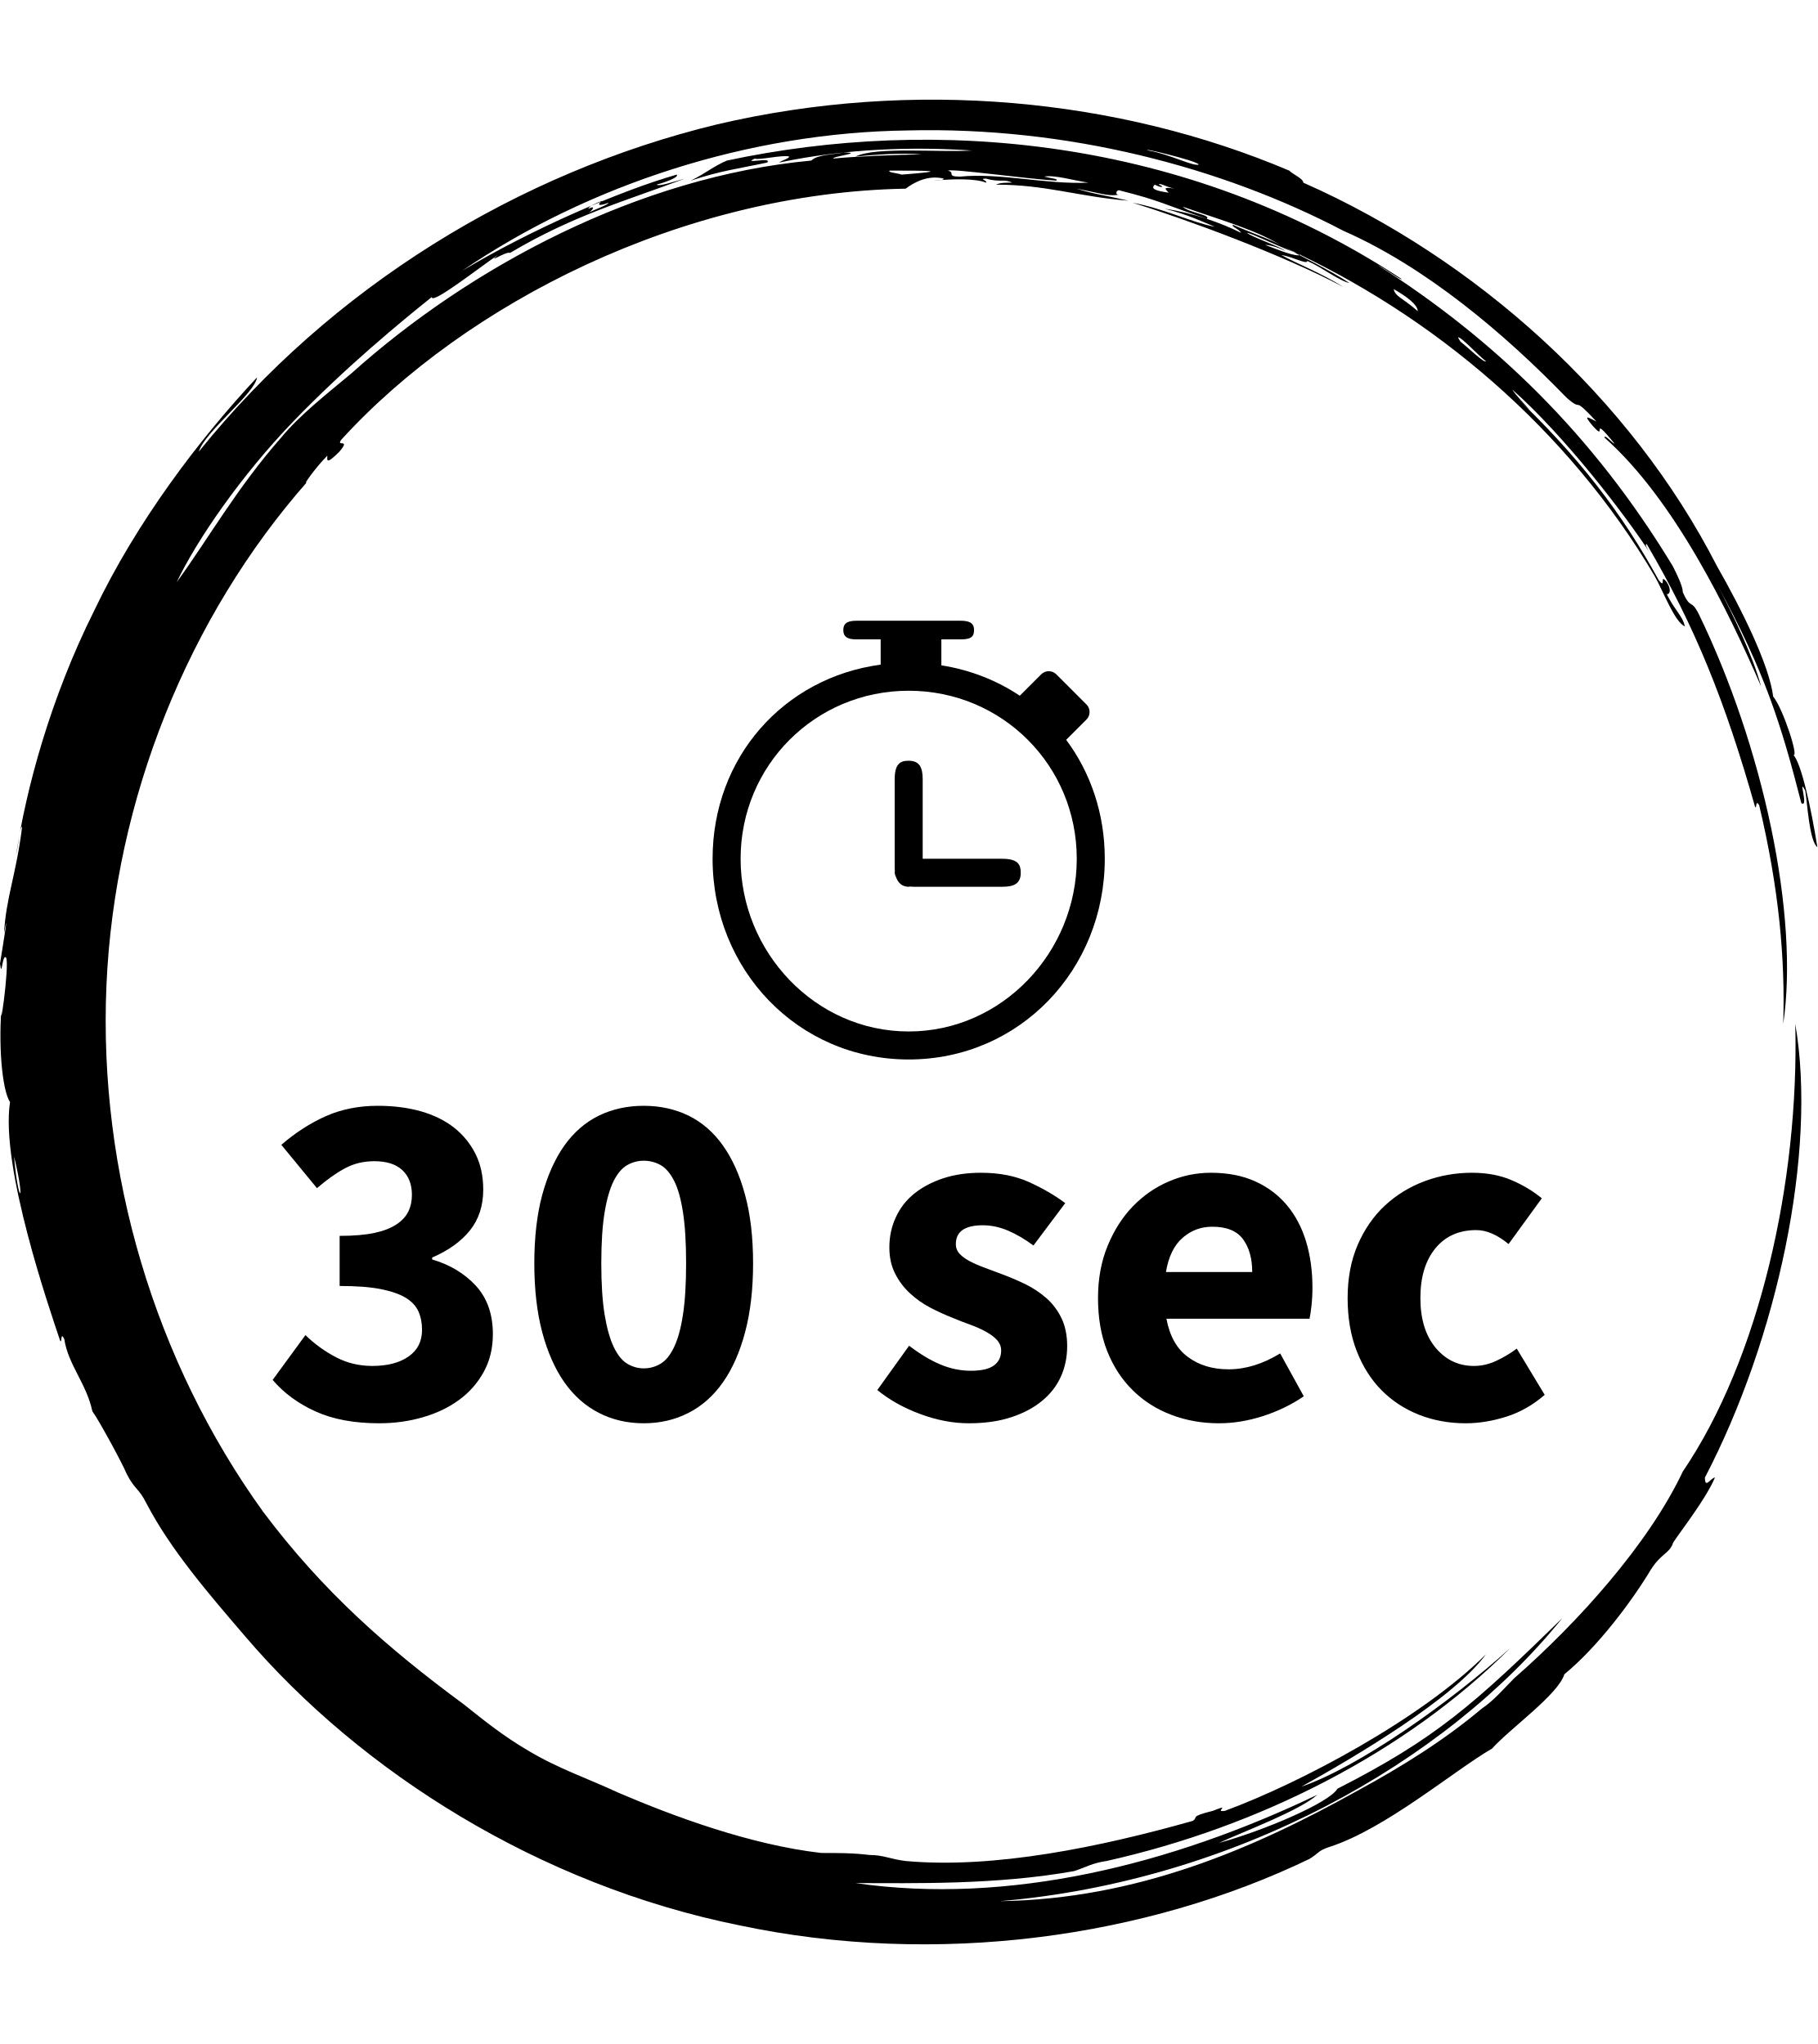
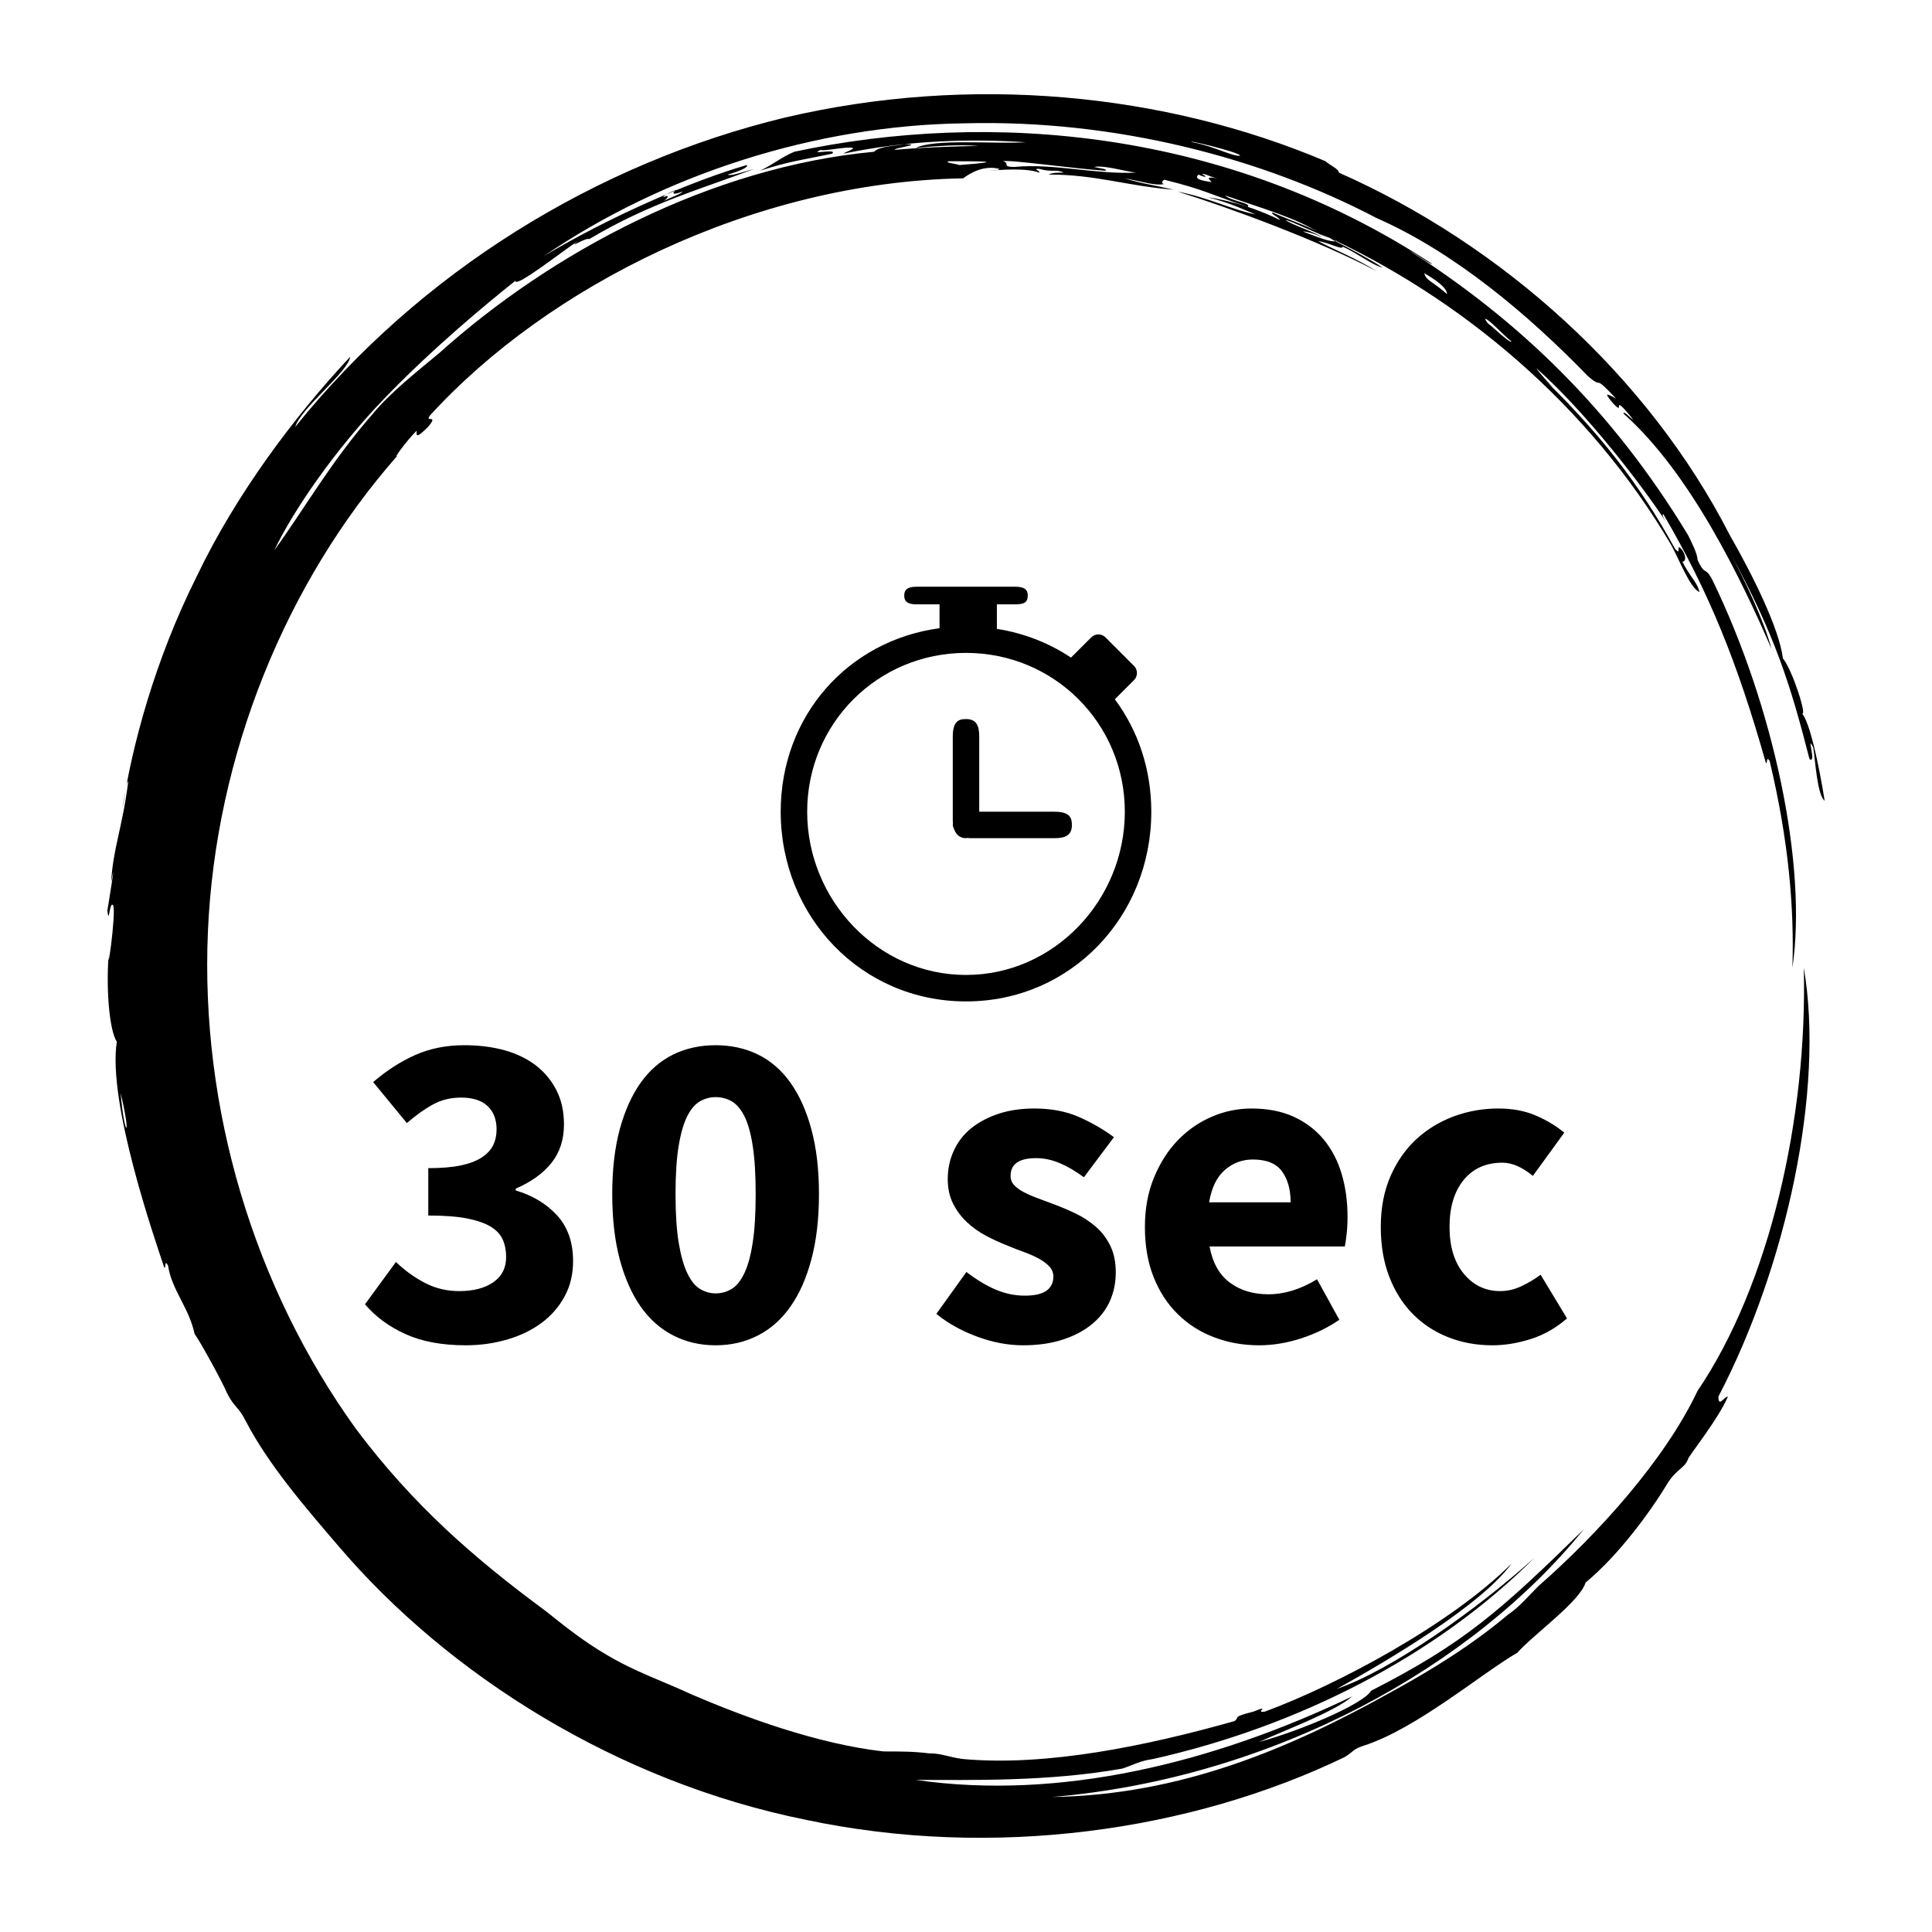
- <svg xmlns="http://www.w3.org/2000/svg" version="1.1" xmlnsXlink="http://www.w3.org/1999/xlink" xmlnsSvgjs="http://svgjs.dev/svgjs" width="2000" height="2250" viewBox="0 0 2000 2250">
+ <svg xmlns="http://www.w3.org/2000/svg" version="1.1" xmlnsXlink="http://www.w3.org/1999/xlink" xmlnsSvgjs="http://svgjs.dev/svgjs" width="60" height="60" viewBox="0 0 2000 2250">
  <g transform="matrix(1,0,0,1,0,0)">
    <svg viewBox="0 0 320 360" data-background-color="#046380" preserveAspectRatio="xMidYMid meet" height="2250" width="2000" xmlnsXlink="http://www.w3.org/1999/xlink">
      <defs />
      <g id="tight-bounds" transform="matrix(1,0,0,1,0,0)">
        <svg viewBox="0 0 320 360" height="360" width="320">
          <g>
            <svg />
          </g>
          <g>
            <svg viewBox="0 0 320 360" height="360" width="320">
              <g>
                <path d="M219.58 41.008c0.707 0 6.365 2.829 9.547 3.89-1.061 0.354-3.536-0.707-6.365-1.768 0.707 0 2.122 0.354 3.536 1.06-0.707-0.707-6.011-2.475-6.718-3.182M166.895 30.047c1.061-0.354 13.436 1.414 19.094 1.768 0.354-0.354-0.707-0.354-2.122-0.707 1.768-0.354 5.304 0.707 7.779 1.06-7.425 0.354-15.558-1.768-22.629-1.06-2.475 0-0.707-0.707-2.122-1.061M156.641 30.047c6.365 0 11.315 0 2.121 0.707-1.061-0.354-2.475-0.354-2.121-0.707M256.707 59.395c0.707 0 3.536 3.182 4.95 4.243-0.354 0.354-3.182-2.475-4.596-3.536 0.354 0.354 0 0-0.354-0.707M249.635 54.798c-2.829-2.475-3.889-2.475-4.243-3.889 2.475 1.414 4.243 2.829 4.243 3.889M204.022 32.522c0.354-0.354 1.061 0.354 2.829 0.707-2.122-0.354-1.768 0-1.061 0.707-2.475-0.354-3.182-0.707-2.475-1.414 1.414 0.707 1.768 0.354 0.707 0M103.602 36.765c0-0.354 1.414-1.061 2.475-1.414-1.061 0.707-0.707 1.061 1.061 0.353 0 0.354-2.122 1.061-3.536 1.768 0.707-0.354 1.414-1.414 0-0.707M211.094 28.986c-1.061 0.354-4.95-1.768-8.84-2.475-2.122-0.707 8.486 1.768 8.84 2.475M2.475 203.66c2.122 8.84 0.707 8.486 0 0M2.829 150.621c0.354-1.414 0.707-5.304 1.06-4.95-1.061 8.486-2.829 12.376-3.182 18.74 1.061-5.657-0.354 3.182-0.707 5.304 0.354 2.829 0.354-1.768 1.061-1.06 0.707 1.061-1.414 15.912-0.707 7.779-0.707 7.425 0 15.558 1.414 17.679-1.768 11.315 7.072 36.773 8.84 42.077 0.354 0.354 0-1.768 0.707-0.353 0.707 4.597 3.889 7.779 4.95 12.729 1.061 1.414 5.304 9.193 6.011 10.962 1.414 2.829 2.122 2.475 3.536 5.303 4.243 8.133 10.961 15.912 17.326 23.337 20.508 24.044 51.978 43.845 86.984 50.918 35.006 7.425 71.779 2.122 100.419-11.669 1.768-1.061 1.414-1.414 3.536-2.122 9.901-3.182 21.923-13.436 28.641-17.326 3.182-3.536 11.669-9.547 12.73-13.082 6.011-4.95 12.022-13.083 15.204-18.387 1.768-2.829 3.182-2.829 3.889-4.597-0.354 0 5.657-7.425 7.426-11.668-0.707 0-1.768 2.122-1.768 0 12.729-24.398 19.801-57.282 15.911-79.912 0.707 27.934-6.365 59.05-19.801 78.851-6.011 12.729-18.387 26.519-29.701 36.42-1.768 1.768-3.536 3.889-5.658 5.304-6.718 5.657-14.144 10.254-21.922 14.497-18.387 10.254-38.895 19.094-62.94 19.447 41.37-3.536 78.497-24.398 99.006-49.856-15.558 15.204-22.276 21.215-39.602 30.055-1.414 2.475-13.083 7.425-20.862 9.547 4.597-2.122 14.144-5.657 17.326-8.486-25.812 12.376-54.453 19.448-81.326 15.558 10.254 0 24.751 0.354 38.541-2.121 2.122-0.707 3.182-1.414 5.658-1.768 26.873-6.011 52.685-19.094 71.072-37.481-10.608 9.547-26.519 20.862-36.774 24.398 9.547-5.304 26.873-15.558 32.53-23.337-11.315 11.315-32.53 22.63-45.966 27.58-2.122 0.354 1.414-1.414-2.122 0-4.243 1.061-2.475 1.061-3.536 1.768-16.265 4.597-35.006 8.486-50.563 7.072-2.829-0.354-3.889-1.061-6.365-1.061-2.829-0.354-5.304-0.354-8.486-0.354-12.376-1.414-25.812-6.365-35.713-10.607-5.304-2.475-10.608-4.243-15.912-7.426-4.243-2.475-7.779-5.304-11.314-8.132-13.436-9.901-24.751-19.801-35.36-33.945-19.094-26.519-28.994-59.757-27.58-92.641 1.414-32.884 14.497-65.061 35.359-88.752-1.061 1.061 1.414-2.475 3.536-4.596 0 0.707-0.354 1.768 2.122-0.707 2.122-2.475-0.707-0.707 0.353-2.122 21.923-24.044 60.111-43.492 99.36-44.199 1.414-1.061 3.889-2.475 6.718-1.768 0 0.354-1.768 0.354-1.768 0.354 3.889-0.354 7.425-0.354 9.193 0.353 0.354-0.354-1.414-0.707 0-0.707 2.475 0.707 3.182 0 4.597 0.707-1.061 0-2.122 0-2.829 0.354 8.84 0 14.497 2.122 23.337 2.829-4.597-1.061-5.657-1.061-9.193-2.122 3.889 0.707 5.657 1.414 7.425 1.061-0.707 0-0.354-1.061 0.354-0.707 7.072 1.768 7.779 2.475 15.204 4.95 0.707-0.707-3.182-1.061-4.243-2.122 7.072 2.475 13.436 4.243 17.68 7.072-1.414-1.061-5.657-2.475-8.84-3.889-0.354 0.354 1.061 0.707 1.414 1.414-3.536-1.768-8.486-3.536-13.436-4.243 4.243 1.061 7.072 2.475 8.84 3.182-3.889-0.707-8.84-3.182-14.498-4.243 9.193 2.829 26.519 9.193 37.127 14.851-3.889-2.475-8.486-4.243-10.961-5.657 2.122 0.354 4.597 1.768 4.597 1.06 2.475 1.061 5.657 3.536 7.425 3.89-3.182-2.122-9.547-5.304-11.668-6.365 26.519 12.022 50.21 32.177 65.414 57.989 1.414 2.475 3.536 8.133 5.304 8.84-0.354-1.768-1.768-2.829-3.182-5.657 0.707 0 0.707-1.061 0-2.122-1.414-1.768 0 1.414-1.415-0.354-6.365-11.669-14.144-21.923-26.165-33.237 6.718 6.365 1.768 1.768 0.353-0.354 9.193 8.133 19.801 21.923 24.398 28.995-0.707-1.061-1.061-1.768-0.707-1.768 8.486 14.497 13.79 27.58 19.094 46.32 0.354 0.354 0-1.414 0.707-0.353 3.536 14.851 4.597 27.227 4.243 38.541 2.829-19.094-3.536-48.796-14.851-72.133-1.414-2.829-1.414-0.707-2.829-3.889 0-1.061-1.061-3.182-1.768-4.597-14.144-23.337-31.47-39.956-51.978-53.038 1.414 0.707 4.243 2.829 4.244 2.475-38.188-25.105-82.387-28.641-118.807-20.862-2.475 1.061-3.536 2.122-6.365 3.536 5.304-1.768 8.486-2.122 13.437-3.183 1.061-1.061-4.597 0.354-2.122-0.707 0.354 0.354 4.95-0.707 6.011-0.353 0 0.354-1.414 0.707-1.768 1.06 11.669-2.475 23.691-2.829 33.945-2.121-6.011 0.354-16.972-0.707-20.508 1.061 3.536-0.354 8.486-0.707 11.668-0.354-4.243 0-12.022 0.354-15.558 0.707-0.354-0.354 5.657-1.061 1.768-1.06-1.768 0.354-4.597 0.354-5.657 1.414-30.409 2.829-60.111 18.74-80.973 37.481-4.243 3.536-9.193 7.425-12.375 11.314-7.779 8.84-12.729 17.68-18.387 25.459 3.536-7.425 11.315-18.74 20.508-28.287 9.193-9.547 19.094-17.68 24.398-21.923 0 1.414 8.486-5.304 11.669-7.425-2.122 1.768 1.414-0.707 2.121-0.354 11.315-6.718 20.508-9.193 30.763-13.083-2.475 0.707-4.597 1.414-4.951 1.061 2.475-0.707 3.889-1.414 3.536-1.768-9.901 2.829-25.459 9.547-37.834 16.972 22.276-15.204 50.564-24.398 78.497-24.751 27.934-0.707 55.16 6.365 76.729 17.68 14.497 6.365 28.287 18.033 39.249 29.348 3.182 2.829 0.707-0.707 5.304 4.243-1.414-0.707-2.475-1.414-0.707 0.707 2.829 3.182-0.707-2.475 3.889 3.182-0.354 0-1.768-1.768-1.768-1.061 12.376 10.961 21.923 30.762 27.58 43.846-1.414-5.304-4.95-12.729-7.779-18.033 8.486 15.558 11.315 24.751 14.851 38.541 1.414 1.061-0.707-4.95 0.707-2.121 0.354 2.122 0.707 8.84 2.122 9.9-1.061-6.718-2.829-14.851-4.243-16.265 1.061 0.707-1.768-8.133-3.536-10.254-0.707-5.657-5.657-15.558-9.901-22.984-15.204-29.702-42.431-54.099-72.839-67.536 0-0.707-1.768-1.414-2.476-2.121-30.055-12.729-66.122-16.265-100.773-8.133-35.006 8.486-67.889 28.641-91.227 57.636 1.061-3.536 9.901-10.254 10.255-13.083-10.254 10.961-21.215 25.459-28.641 41.016-7.779 15.558-12.022 31.47-13.79 43.138" fill="#000000" data-fill-palette-color="tertiary" />
              </g>
              <g transform="matrix(1,0,0,1,48,109.3254)">
                <svg viewBox="0 0 224 141.349" height="141.349" width="224">
                  <g>
                    <svg viewBox="0 0 224 141.349" height="141.349" width="224">
                      <g>
                        <svg viewBox="0 0 224 141.349" height="141.349" width="224">
                          <g transform="matrix(1,0,0,1,0,85.4341)">
                            <svg viewBox="0 0 224 55.915" height="55.915" width="224">
                              <g>
                                <svg viewBox="0 0 224 55.915" height="55.915" width="224">
                                  <g>
                                    <svg viewBox="0 0 224 55.915" height="55.915" width="224">
                                      <g transform="matrix(1,0,0,1,0,0)">
                                        <svg width="224" viewBox="1.1 -32.35 131.99 32.95" height="55.915" data-palette-color="#ffffff">
                                          <path d="M12.15 0.6L12.15 0.6Q8.25 0.6 5.55-0.63 2.85-1.85 1.1-3.9L1.1-3.9 4.5-8.55Q5.95-7.15 7.68-6.25 9.4-5.35 11.45-5.35L11.45-5.35Q13.8-5.35 15.2-6.33 16.6-7.3 16.6-9.1L16.6-9.1Q16.6-10.15 16.23-11 15.85-11.85 14.9-12.43 13.95-13 12.3-13.33 10.65-13.65 8.05-13.65L8.05-13.65 8.05-18.85Q10.2-18.85 11.63-19.15 13.05-19.45 13.93-20.03 14.8-20.6 15.18-21.38 15.55-22.15 15.55-23.1L15.55-23.1Q15.55-24.75 14.55-25.68 13.55-26.6 11.65-26.6L11.65-26.6Q9.95-26.6 8.58-25.85 7.2-25.1 5.7-23.8L5.7-23.8 2-28.3Q4.2-30.2 6.63-31.28 9.05-32.35 12-32.35L12-32.35Q14.45-32.35 16.48-31.78 18.5-31.2 19.93-30.08 21.35-28.95 22.15-27.35 22.95-25.75 22.95-23.65L22.95-23.65Q22.95-21.15 21.58-19.43 20.2-17.7 17.65-16.6L17.65-16.6 17.65-16.4Q20.4-15.6 22.18-13.68 23.95-11.75 23.95-8.65L23.95-8.65Q23.95-6.45 23-4.73 22.05-3 20.45-1.83 18.85-0.65 16.7-0.03 14.55 0.6 12.15 0.6ZM39.6 0.6L39.6 0.6Q37.05 0.6 34.95-0.48 32.85-1.55 31.37-3.65 29.9-5.75 29.07-8.85 28.25-11.95 28.25-16L28.25-16Q28.25-20.05 29.07-23.1 29.9-26.15 31.37-28.23 32.85-30.3 34.95-31.33 37.05-32.35 39.6-32.35L39.6-32.35Q42.15-32.35 44.25-31.33 46.35-30.3 47.82-28.23 49.3-26.15 50.12-23.1 50.95-20.05 50.95-16L50.95-16Q50.95-11.95 50.12-8.85 49.3-5.75 47.82-3.65 46.35-1.55 44.25-0.48 42.15 0.6 39.6 0.6ZM39.6-5.1L39.6-5.1Q40.55-5.1 41.35-5.58 42.15-6.05 42.75-7.3 43.35-8.55 43.67-10.65 44-12.75 44-16L44-16Q44-19.25 43.67-21.33 43.35-23.4 42.75-24.58 42.15-25.75 41.35-26.2 40.55-26.65 39.6-26.65L39.6-26.65Q38.7-26.65 37.9-26.2 37.1-25.75 36.5-24.58 35.9-23.4 35.55-21.33 35.2-19.25 35.2-16L35.2-16Q35.2-12.75 35.55-10.65 35.9-8.55 36.5-7.3 37.1-6.05 37.9-5.58 38.7-5.1 39.6-5.1ZM73.34 0.6L73.34 0.6Q70.89 0.6 68.32-0.35 65.74-1.3 63.84-2.85L63.84-2.85 67.14-7.45Q68.84-6.15 70.39-5.5 71.94-4.85 73.54-4.85L73.54-4.85Q75.19-4.85 75.94-5.4 76.69-5.95 76.69-6.95L76.69-6.95Q76.69-7.55 76.27-8.03 75.84-8.5 75.12-8.9 74.39-9.3 73.49-9.63 72.59-9.95 71.64-10.35L71.64-10.35Q70.49-10.8 69.34-11.4 68.19-12 67.24-12.88 66.29-13.75 65.69-14.93 65.09-16.1 65.09-17.65L65.09-17.65Q65.09-19.35 65.77-20.8 66.44-22.25 67.69-23.25 68.94-24.25 70.69-24.83 72.44-25.4 74.59-25.4L74.59-25.4Q77.44-25.4 79.59-24.43 81.74-23.45 83.34-22.25L83.34-22.25 80.04-17.85Q78.69-18.85 77.39-19.4 76.09-19.95 74.79-19.95L74.79-19.95Q71.99-19.95 71.99-18L71.99-18Q71.99-17.4 72.39-16.98 72.79-16.55 73.47-16.2 74.14-15.85 75.02-15.53 75.89-15.2 76.84-14.85L76.84-14.85Q78.04-14.4 79.22-13.83 80.39-13.25 81.37-12.4 82.34-11.55 82.94-10.33 83.54-9.1 83.54-7.4L83.54-7.4Q83.54-5.7 82.89-4.25 82.24-2.8 80.94-1.73 79.64-0.65 77.74-0.03 75.84 0.6 73.34 0.6ZM99.29 0.6L99.29 0.6Q96.64 0.6 94.34-0.28 92.04-1.15 90.34-2.83 88.64-4.5 87.69-6.9 86.74-9.3 86.74-12.4L86.74-12.4Q86.74-15.4 87.74-17.82 88.74-20.25 90.37-21.93 91.99-23.6 94.09-24.5 96.19-25.4 98.44-25.4L98.44-25.4Q101.09-25.4 103.07-24.5 105.04-23.6 106.37-22 107.69-20.4 108.34-18.23 108.99-16.05 108.99-13.5L108.99-13.5Q108.99-12.5 108.89-11.6 108.79-10.7 108.69-10.25L108.69-10.25 93.84-10.25Q94.34-7.55 96.07-6.28 97.79-5 100.29-5L100.29-5Q102.94-5 105.64-6.65L105.64-6.65 108.09-2.2Q106.19-0.9 103.87-0.15 101.54 0.6 99.29 0.6ZM93.79-15.1L93.79-15.1 102.74-15.1Q102.74-17.2 101.79-18.5 100.84-19.8 98.59-19.8L98.59-19.8Q96.84-19.8 95.52-18.65 94.19-17.5 93.79-15.1ZM124.89 0.6L124.89 0.6Q122.29 0.6 120.06-0.28 117.84-1.15 116.19-2.8 114.54-4.45 113.59-6.88 112.64-9.3 112.64-12.4L112.64-12.4Q112.64-15.5 113.69-17.93 114.74-20.35 116.51-22 118.29-23.65 120.64-24.53 122.99-25.4 125.54-25.4L125.54-25.4Q127.84-25.4 129.61-24.65 131.39-23.9 132.79-22.75L132.79-22.75 129.34-18Q127.59-19.45 125.99-19.45L125.99-19.45Q123.29-19.45 121.74-17.55 120.19-15.65 120.19-12.4L120.19-12.4Q120.19-9.15 121.76-7.25 123.34-5.35 125.74-5.35L125.74-5.35Q126.94-5.35 128.06-5.88 129.19-6.4 130.19-7.15L130.19-7.15 133.09-2.35Q131.24-0.75 129.09-0.08 126.94 0.6 124.89 0.6Z" opacity="1" transform="matrix(1,0,0,1,0,0)" fill="#000000" class="undefined-text-0" data-fill-palette-color="primary" id="text-0" />
                                        </svg>
                                      </g>
                                    </svg>
                                  </g>
                                </svg>
                              </g>
                            </svg>
                          </g>
                          <g transform="matrix(1,0,0,1,77.4721,0)">
                            <svg viewBox="0 0 69.056 77.275" height="77.275" width="69.056">
                              <g>
                                <svg version="1.1" x="0" y="0" viewBox="0 0 89.364 100" enable-background="new 0 0 89.364 100" xml:space="preserve" width="69.056" height="77.275" class="icon-icon-0" data-fill-palette-color="accent" id="icon-0">
                                  <path fill="#000000" d="M65.959 54.254H47.874V36.17c0-2.66-0.666-4.256-3.191-4.256-1.796 0-3.191 0.541-3.191 4.256v20.213c0 0.239 0.021 0.458 0.04 0.682-0.014 0.127-0.04 0.248-0.04 0.381 0 0 0.052 0.539 0.381 1.17 0.497 1.285 1.466 2.021 2.811 2.021 0 0 0.114-0.018 0.269-0.05 0.248 0.03 0.509 0.05 0.796 0.05h20.213c2.658 0 4.254-0.664 4.254-3.191C70.213 55.652 69.673 54.254 65.959 54.254z" data-fill-palette-color="accent" />
                                  <path fill="#000000" d="M80.567 27.146l4.624-4.623c0.949-0.949 0.949-2.487 0-3.436l-6.872-6.873c-0.951-0.949-2.49-0.949-3.438 0l-4.884 4.883c-5.219-3.494-11.271-5.89-17.869-6.93V4.254h4.257c2.165 0 3.19-0.354 3.19-2.127 0-1.76-1.263-2.127-3.19-2.127H32.98c-1.829 0-3.191 0.299-3.191 2.127 0 1.896 1.463 2.127 3.191 2.127h5.319v5.753C16.214 12.969 0 31.161 0 54.254 0 79.523 19.409 100 44.682 100c25.273 0 44.682-20.477 44.682-45.746C89.364 43.932 86.12 34.589 80.567 27.146zM44.682 93.617c-21.284 0-38.298-18.083-38.298-39.362 0-21.278 17.014-38.296 38.298-38.296 21.283 0 38.298 17.019 38.298 38.296C82.98 75.534 65.965 93.617 44.682 93.617z" data-fill-palette-color="accent" />
                                </svg>
                              </g>
                            </svg>
                          </g>
                          <g />
                        </svg>
                      </g>
                    </svg>
                  </g>
                </svg>
              </g>
            </svg>
          </g>
        </svg>
        <rect width="320" height="360" fill="none" stroke="none" visibility="hidden" />
      </g>
    </svg>
  </g>
</svg>
